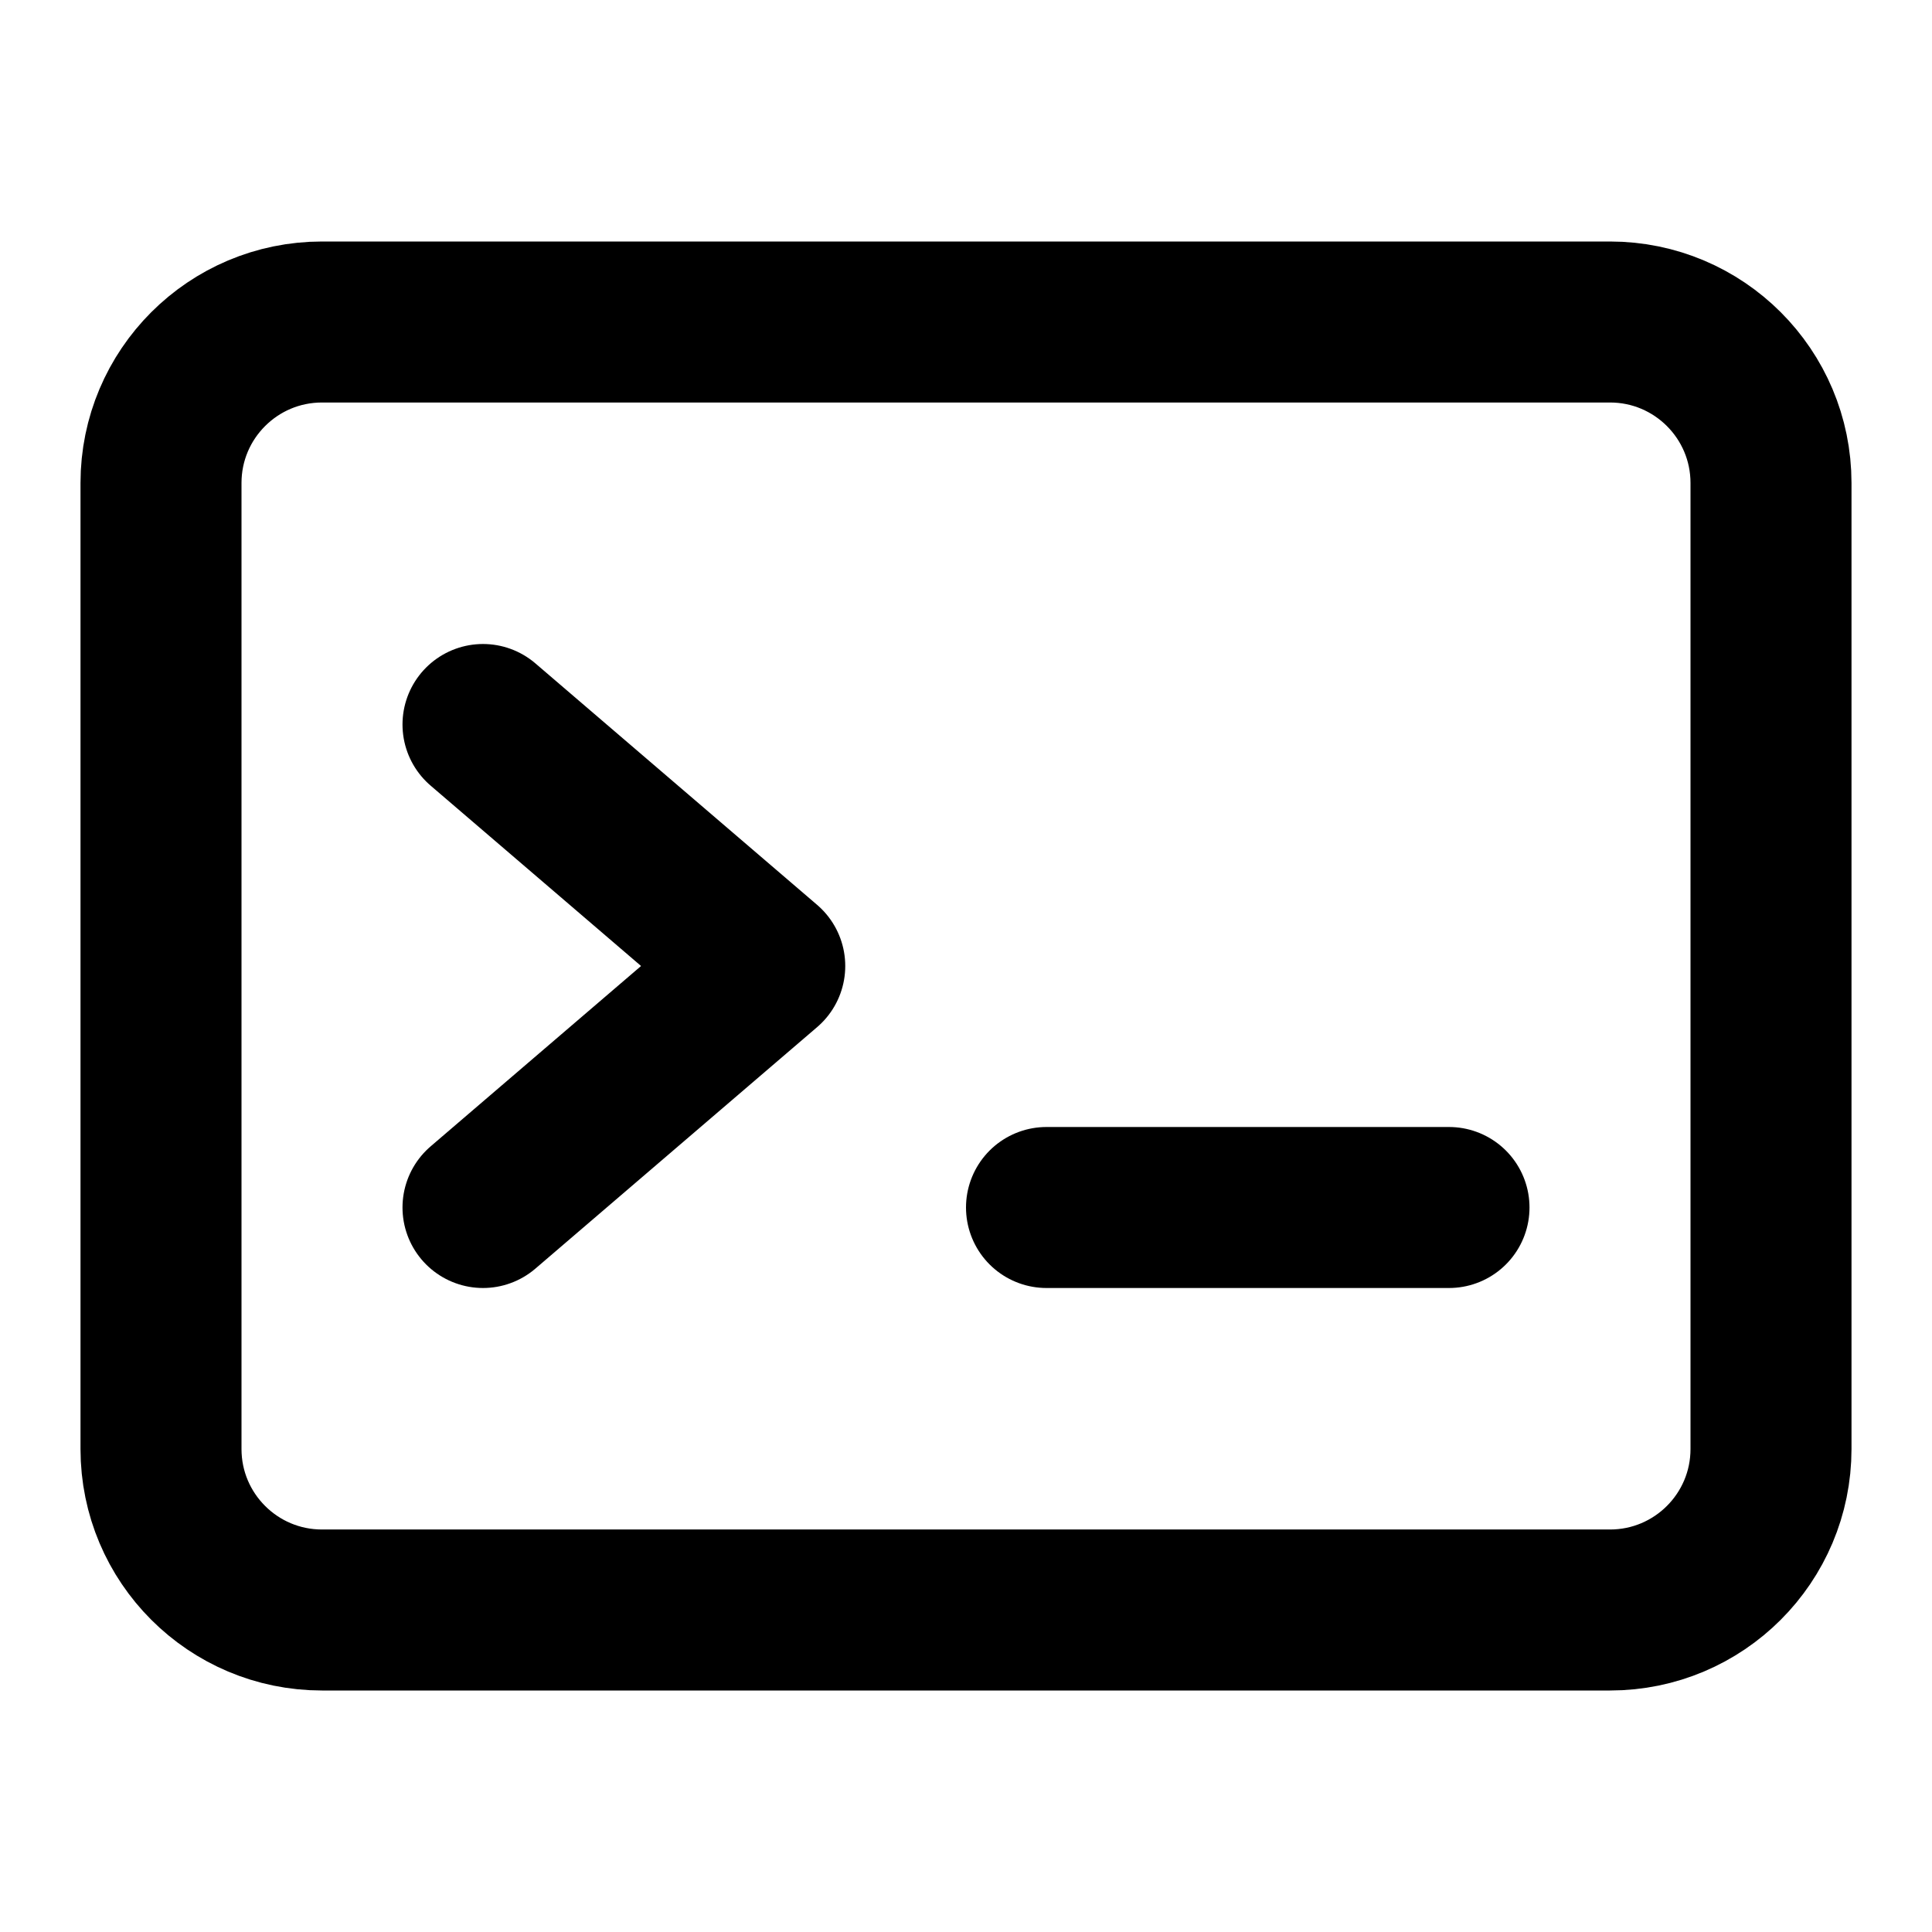
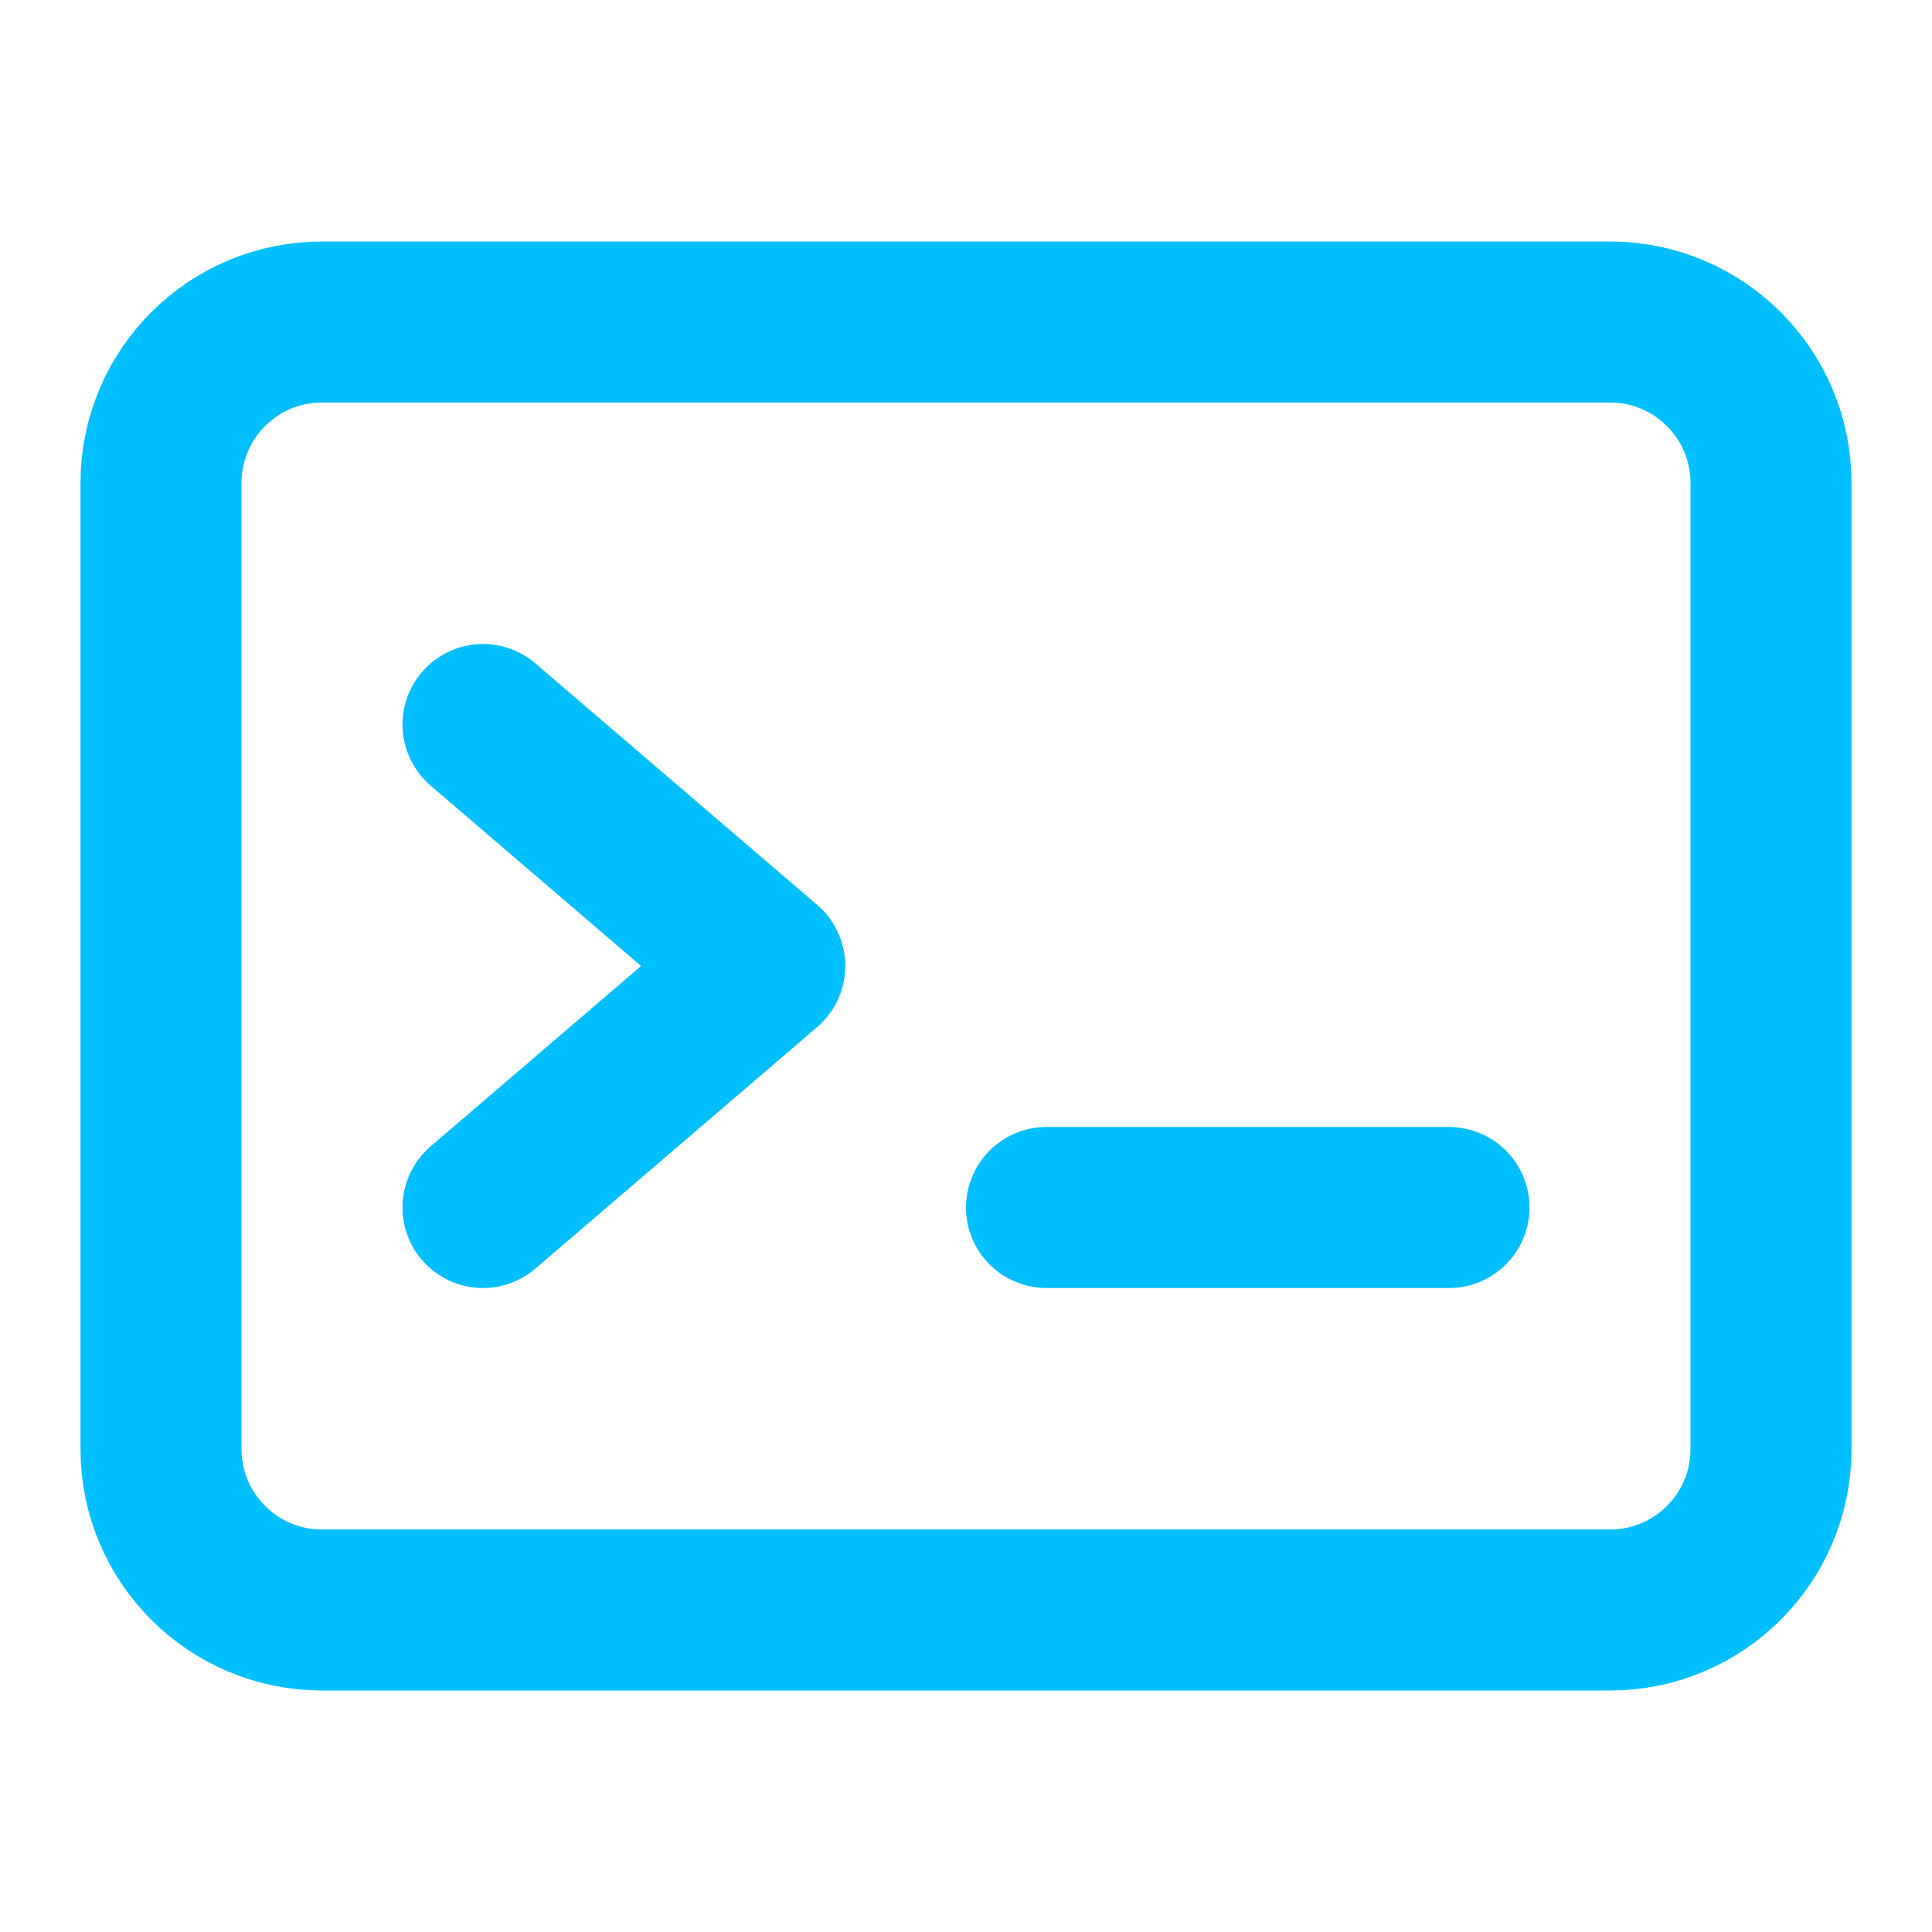
- <svg xmlns="http://www.w3.org/2000/svg" viewBox="0 0 24 24" fill="none" stroke="currentColor" stroke-width="2" stroke-linecap="round" stroke-linejoin="round">
-   <rect x="2" y="4" width="20" height="16" rx="2" />
-   <path d="M6 9l3.5 3L6 15" />
-   <path d="M13 15h5" />
+ <svg xmlns="http://www.w3.org/2000/svg" viewBox="0 0 24 24" fill="none">
+   <rect x="2" y="4" width="20" height="16" rx="2" stroke="#00BFFF" stroke-width="2" />
+   <path d="M6 9l3.5 3L6 15" stroke="#00BFFF" stroke-width="2" stroke-linecap="round" stroke-linejoin="round" />
+   <path d="M13 15h5" stroke="#00BFFF" stroke-width="2" stroke-linecap="round" />
</svg>
